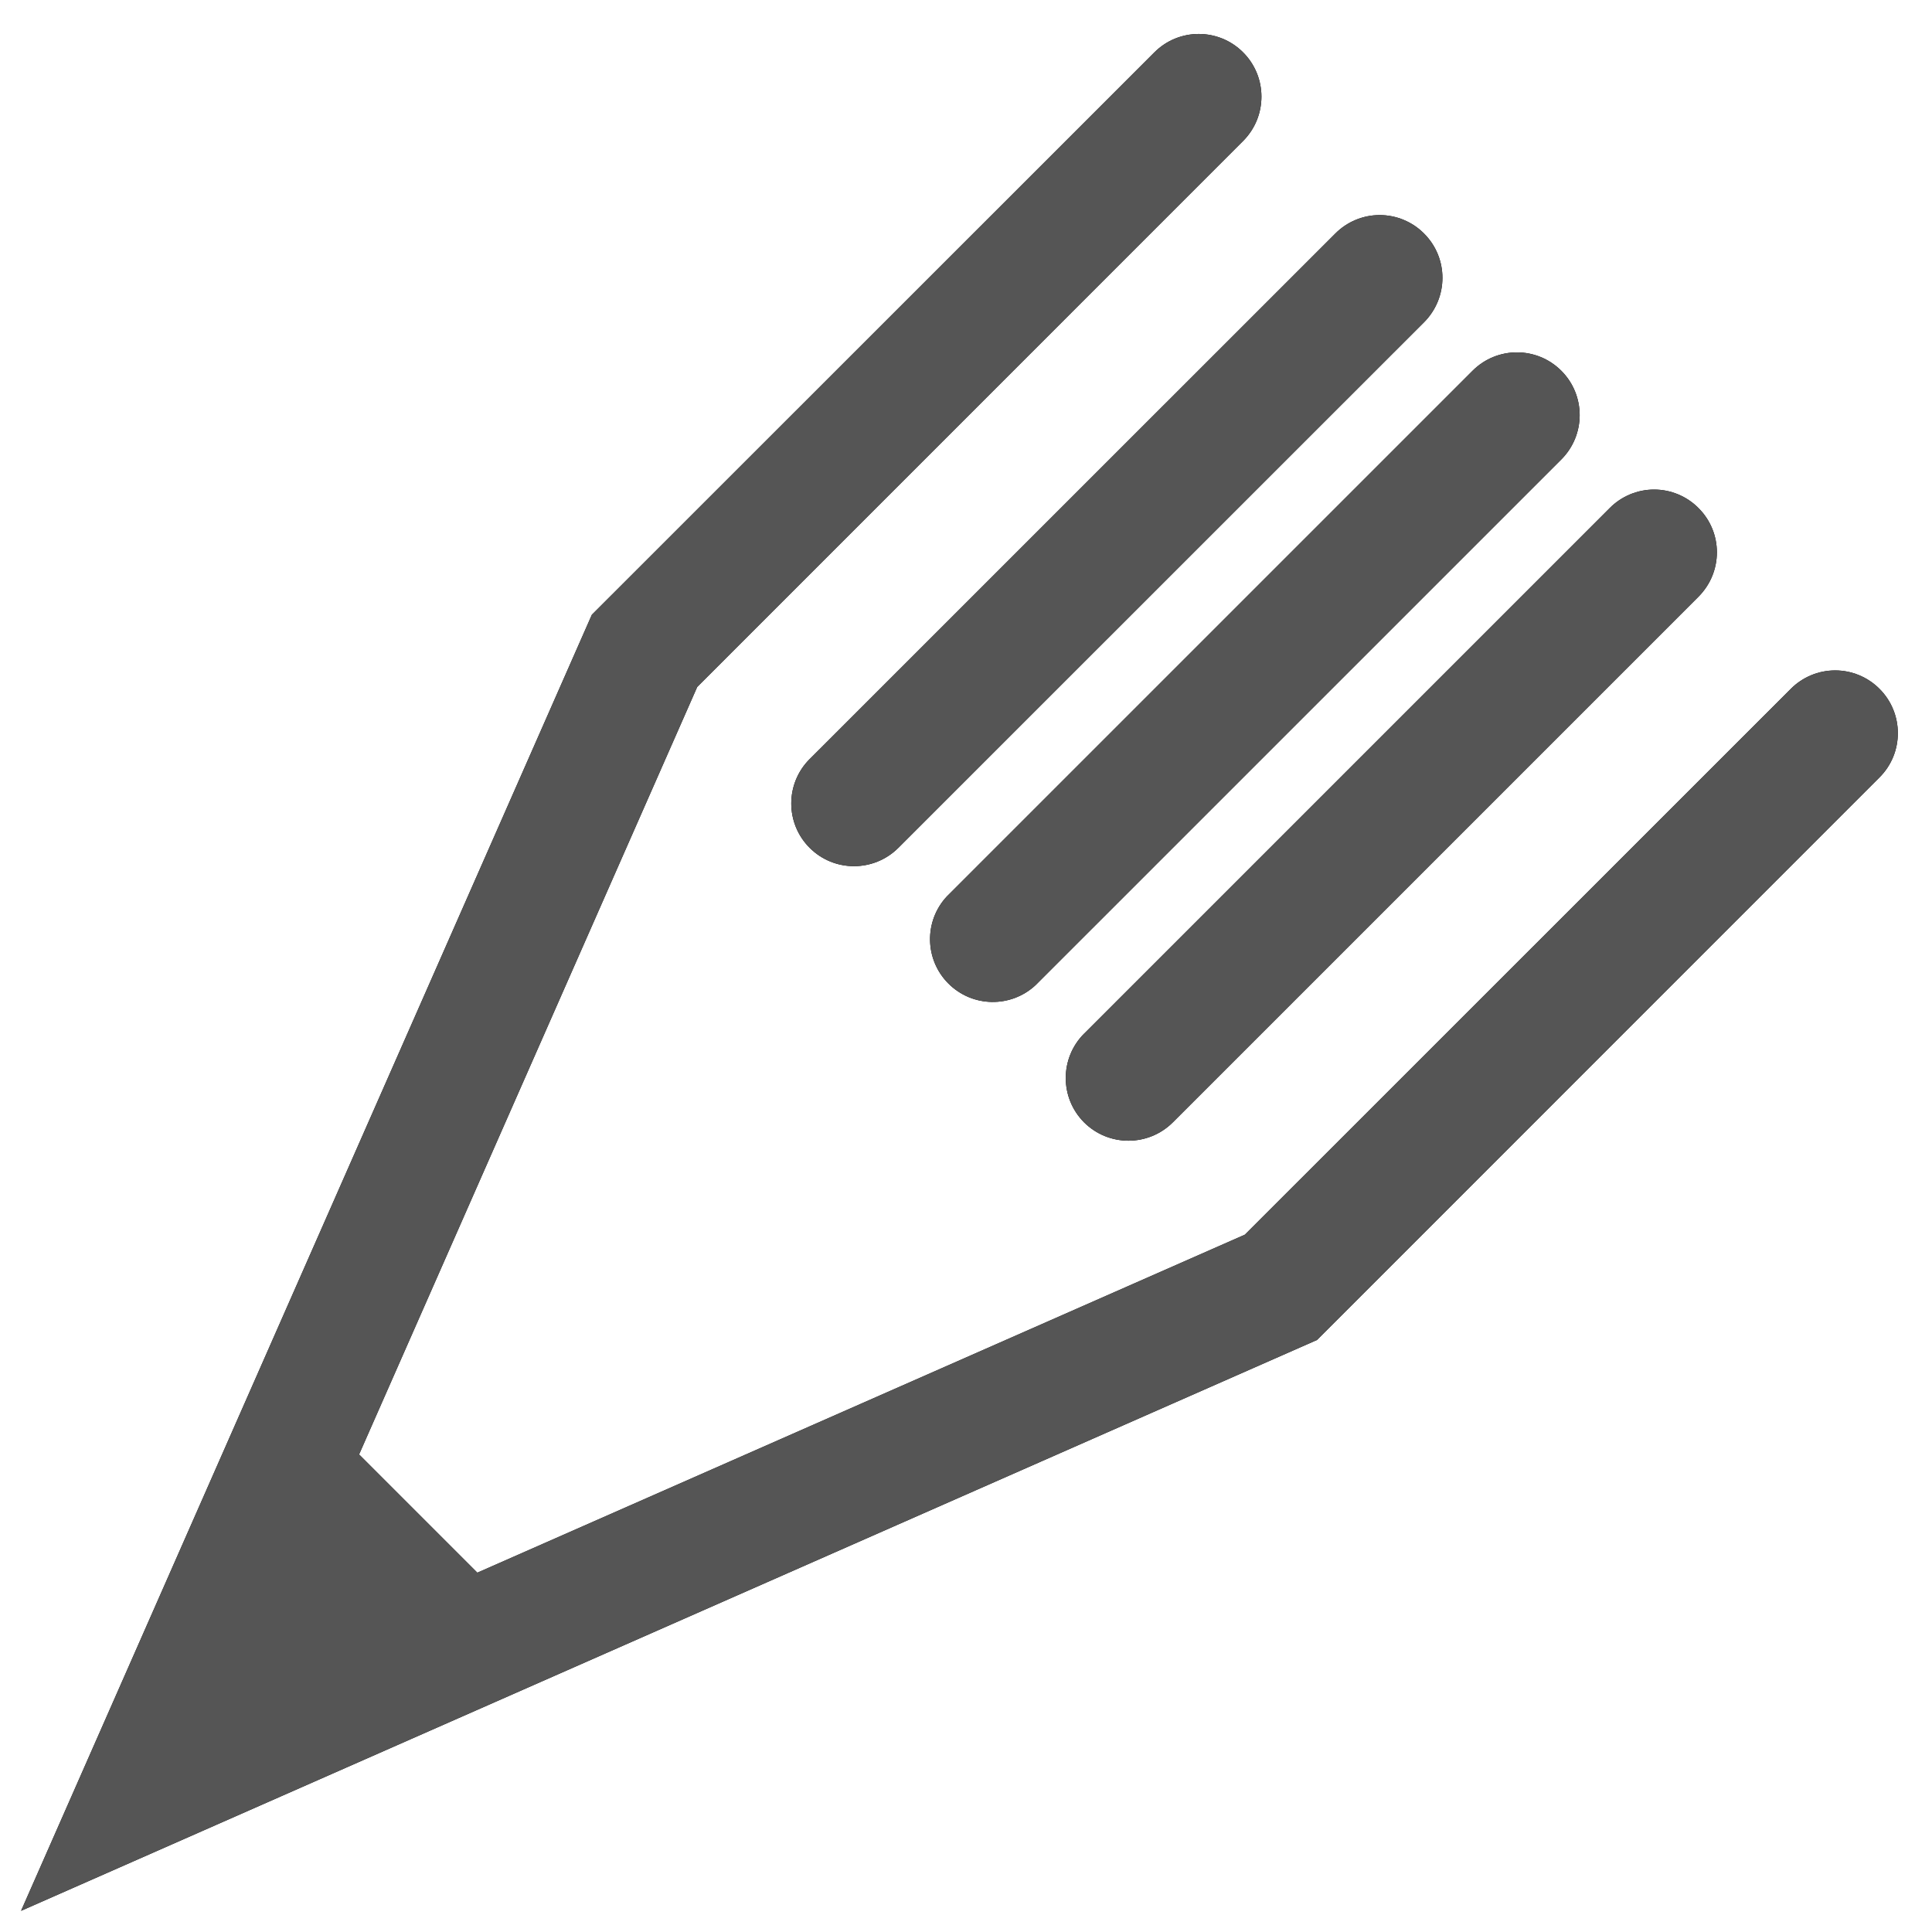
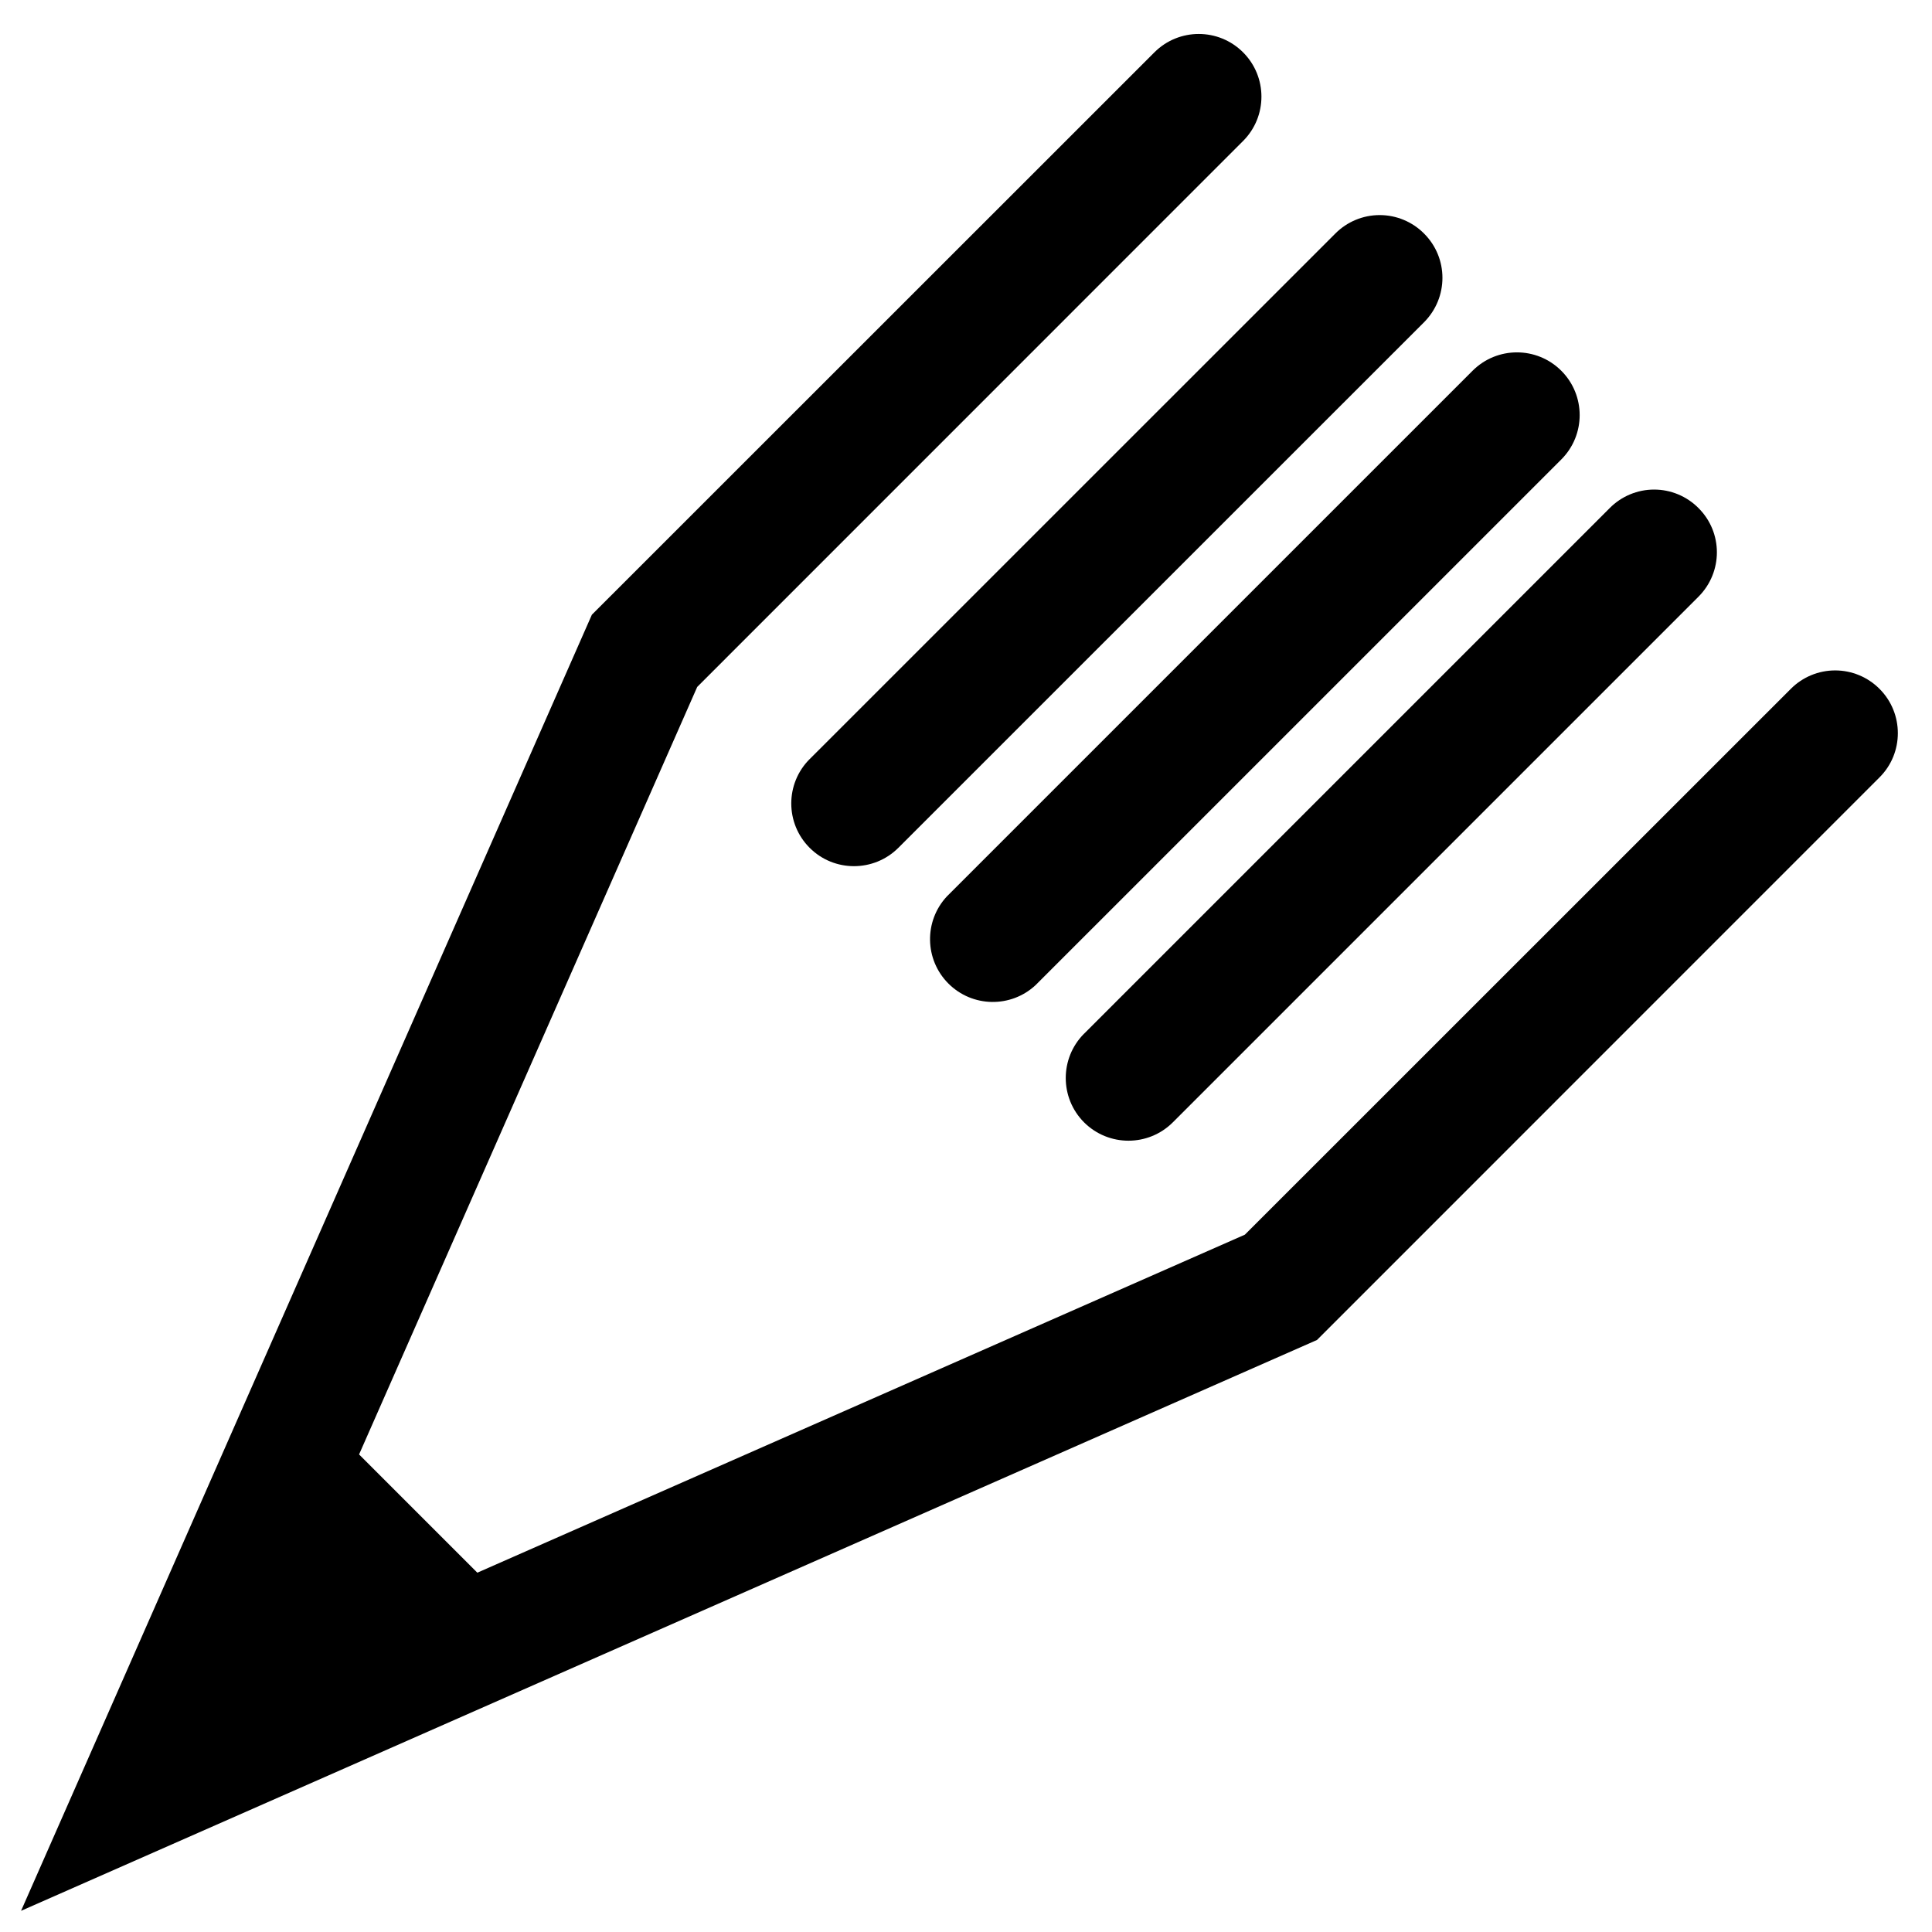
<svg xmlns="http://www.w3.org/2000/svg" width="49" height="49" viewBox="0 0 49 49">
-   <g>
-     <g>
-       <path d="M47.668 19.717L33.402 33.985.534 48.463l14.477-32.872L29.279 1.327a1.589 1.589 0 1 1 2.248 2.249L17.683 17.422 9.107 36.888l2.999 2.999 19.467-8.573L45.42 17.47a1.587 1.587 0 0 1 2.248 0c.621.62.621 1.63 0 2.247zm-20.173 6.5l13.332-13.332a1.585 1.585 0 0 1 2.25 0c.623.62.623 1.625 0 2.249L29.745 28.466a1.594 1.594 0 0 1-2.25 0 1.593 1.593 0 0 1 0-2.25zm-3.48-3.482L37.348 9.403a1.59 1.59 0 1 1 2.25 2.25L26.265 24.985a1.592 1.592 0 0 1-2.25-2.25zm-3.48-3.482l13.332-13.33a1.586 1.586 0 0 1 2.25 0c.622.62.622 1.625 0 2.25l-13.333 13.33c-.31.31-.719.465-1.125.465s-.814-.154-1.125-.466a1.591 1.591 0 0 1 0-2.249z" />
-       <path fill="#555" d="M47.668 19.717L33.402 33.985.534 48.463l14.477-32.872L29.279 1.327a1.589 1.589 0 1 1 2.248 2.249L17.683 17.422 9.107 36.888l2.999 2.999 19.467-8.573L45.42 17.47a1.587 1.587 0 0 1 2.248 0c.621.62.621 1.63 0 2.247zm-20.173 6.5l13.332-13.332a1.585 1.585 0 0 1 2.25 0c.623.62.623 1.625 0 2.249L29.745 28.466a1.594 1.594 0 0 1-2.25 0 1.593 1.593 0 0 1 0-2.25zm-3.48-3.482L37.348 9.403a1.59 1.59 0 1 1 2.25 2.25L26.265 24.985a1.592 1.592 0 0 1-2.25-2.25zm-3.48-3.482l13.332-13.33a1.586 1.586 0 0 1 2.25 0c.622.62.622 1.625 0 2.25l-13.333 13.33c-.31.31-.719.465-1.125.465s-.814-.154-1.125-.466a1.591 1.591 0 0 1 0-2.249z" />
-     </g>
-   </g>
+   <path d="M47.668 19.717L33.402 33.985.534 48.463l14.477-32.872L29.279 1.327a1.589 1.589 0 1 1 2.248 2.249L17.683 17.422 9.107 36.888l2.999 2.999 19.467-8.573L45.42 17.47a1.587 1.587 0 0 1 2.248 0c.621.62.621 1.63 0 2.247zm-20.173 6.5l13.332-13.332a1.585 1.585 0 0 1 2.25 0c.623.62.623 1.625 0 2.249L29.745 28.466a1.594 1.594 0 0 1-2.25 0 1.593 1.593 0 0 1 0-2.25zm-3.48-3.482L37.348 9.403a1.59 1.59 0 1 1 2.25 2.25L26.265 24.985a1.592 1.592 0 0 1-2.25-2.25zm-3.48-3.482l13.332-13.33a1.586 1.586 0 0 1 2.25 0c.622.62.622 1.625 0 2.25l-13.333 13.33c-.31.31-.719.465-1.125.465s-.814-.154-1.125-.466a1.591 1.591 0 0 1 0-2.249z" />
</svg>
